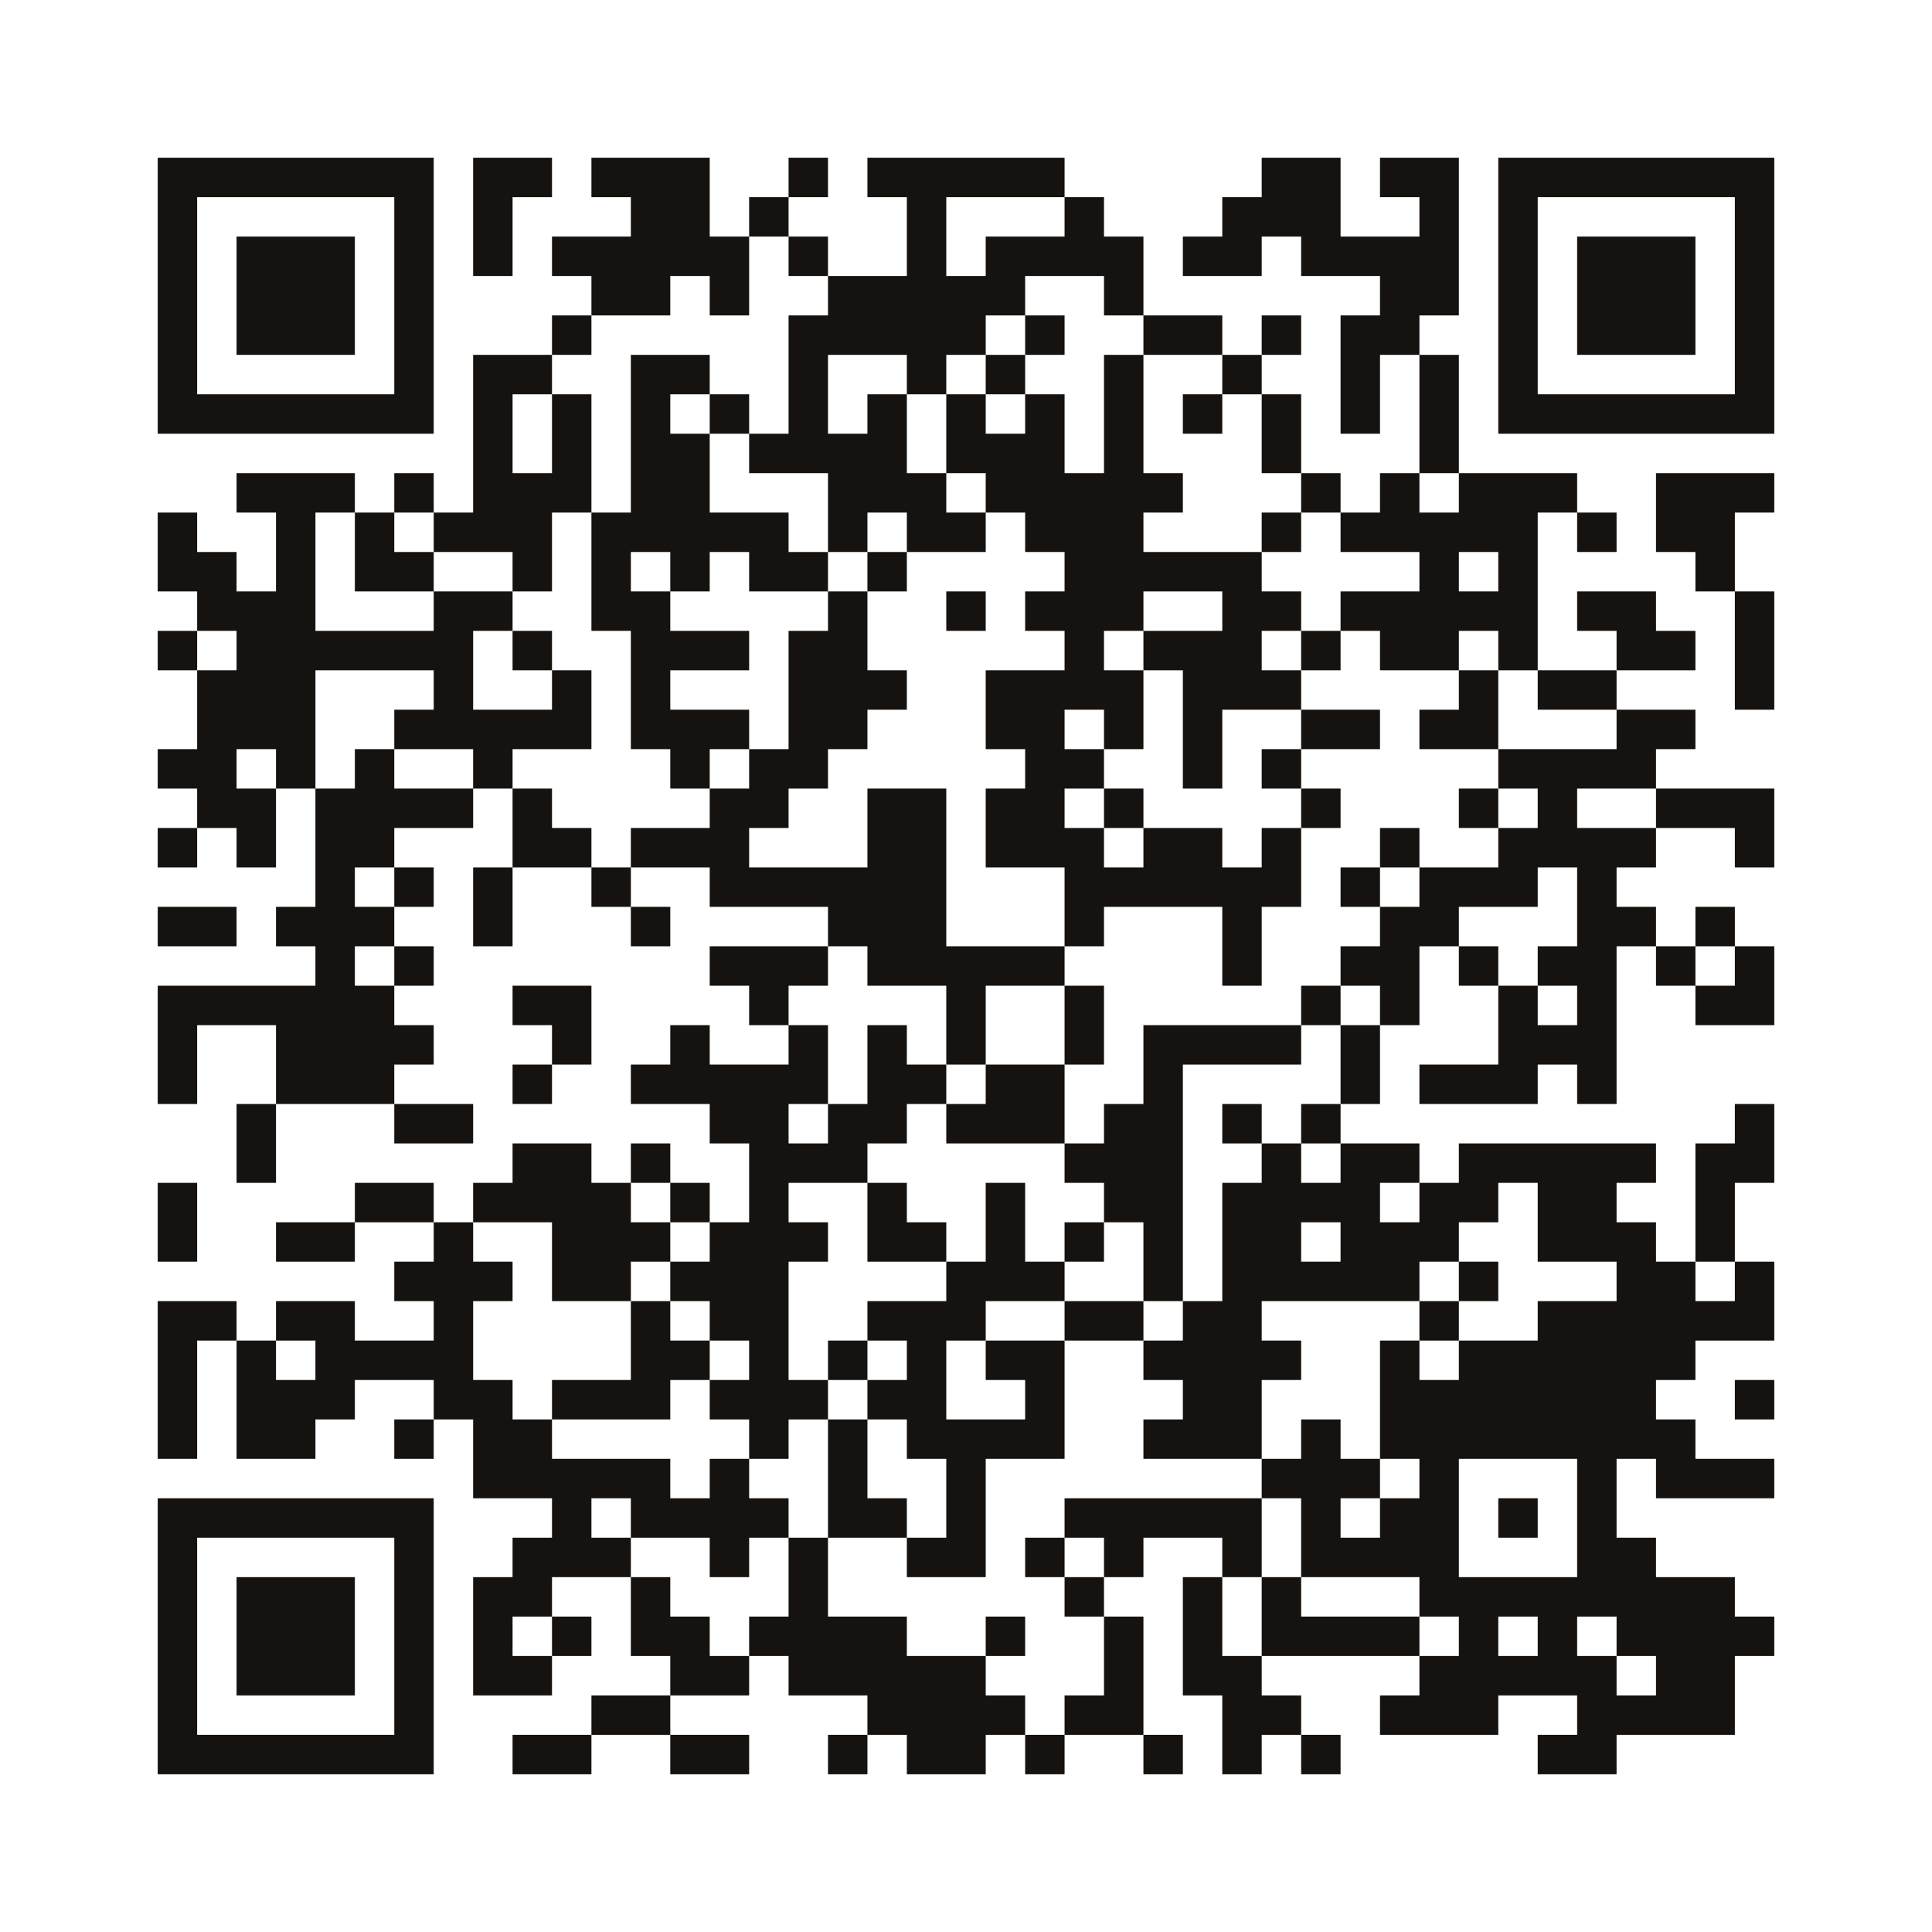
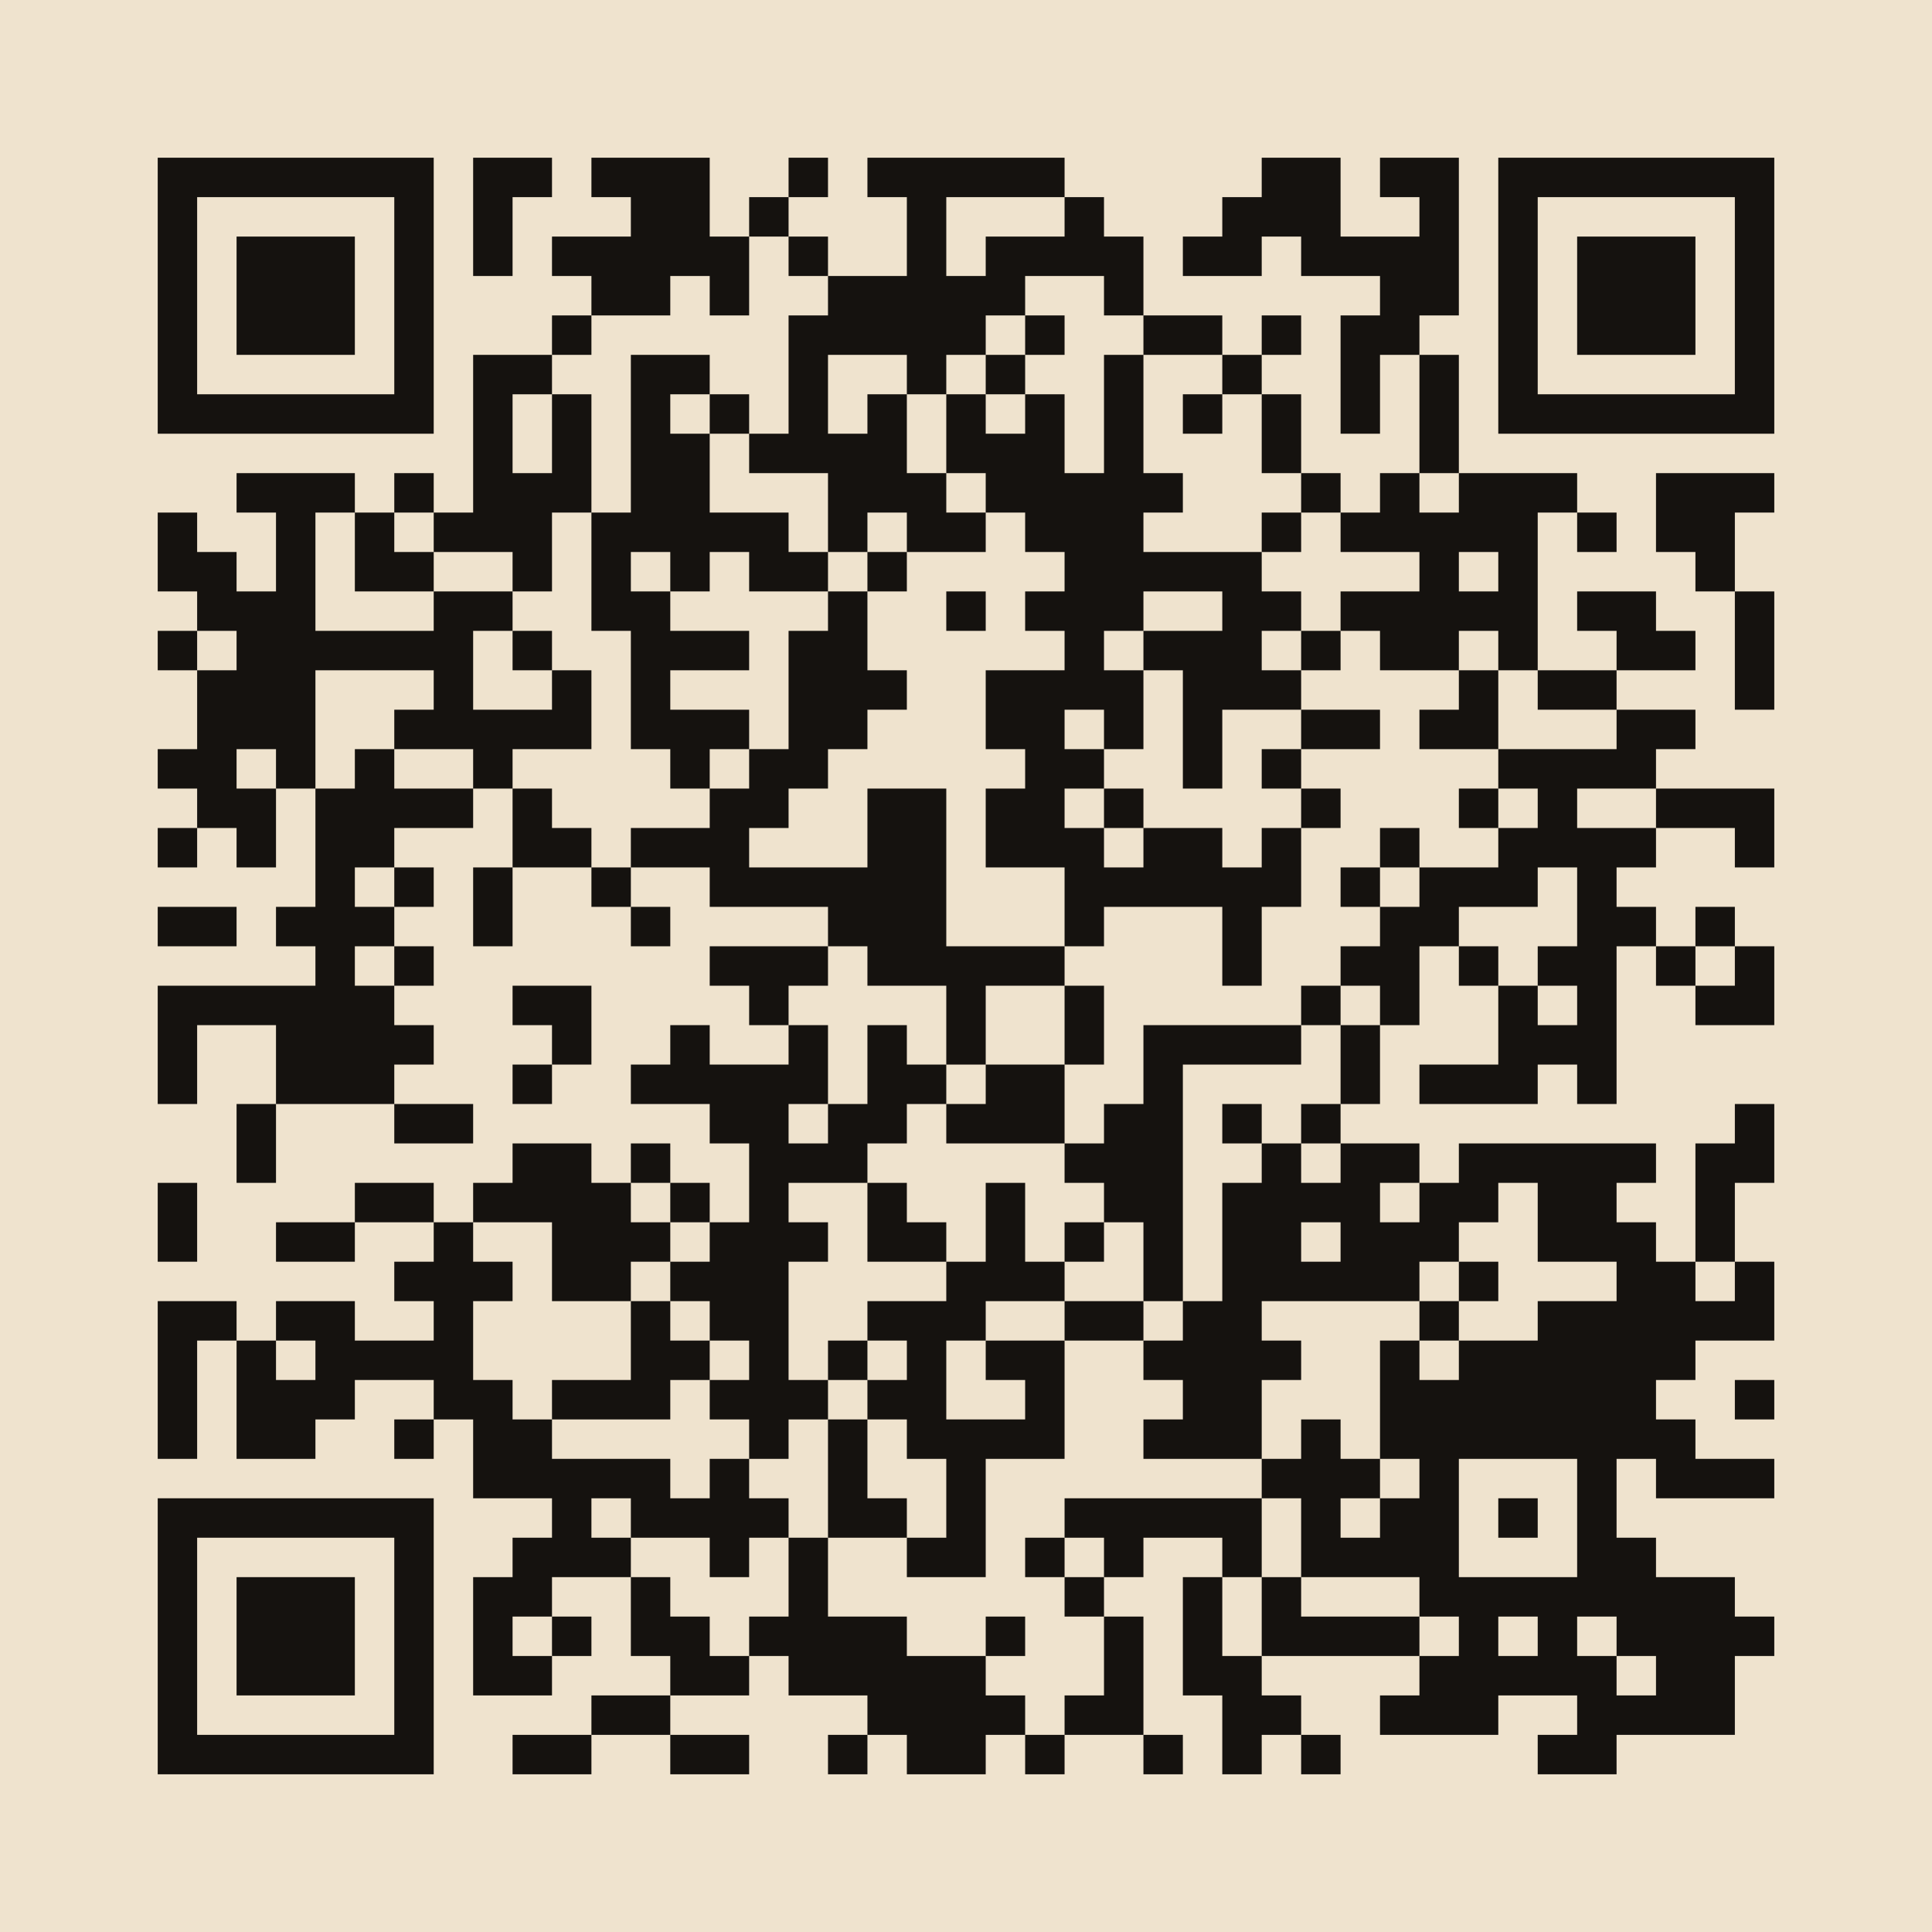
<svg xmlns="http://www.w3.org/2000/svg" width="490" height="490" class="segno">
  <g transform="scale(10)">
-     <path fill="#fff" d="M0 0h49v49h-49z" />
+     <path fill="#efe3ce" d="M0 0h49v49h-49z" />
    <path class="qrline" stroke="#15120f" d="M4 4.5h7m1 0h2m1 0h3m2 0h1m1 0h5m5 0h2m1 0h2m1 0h7m-41 1h1m5 0h1m1 0h1m3 0h2m1 0h1m3 0h1m3 0h1m3 0h3m2 0h1m1 0h1m5 0h1m-41 1h1m1 0h3m1 0h1m1 0h1m1 0h5m1 0h1m2 0h1m1 0h4m1 0h2m1 0h4m1 0h1m1 0h3m1 0h1m-41 1h1m1 0h3m1 0h1m4 0h2m1 0h1m2 0h5m2 0h1m6 0h2m1 0h1m1 0h3m1 0h1m-41 1h1m1 0h3m1 0h1m3 0h1m5 0h5m1 0h1m2 0h2m1 0h1m1 0h2m2 0h1m1 0h3m1 0h1m-41 1h1m5 0h1m1 0h2m2 0h2m2 0h1m2 0h1m1 0h1m2 0h1m2 0h1m2 0h1m1 0h1m1 0h1m5 0h1m-41 1h7m1 0h1m1 0h1m1 0h1m1 0h1m1 0h1m1 0h1m1 0h1m1 0h1m1 0h1m1 0h1m1 0h1m1 0h1m1 0h1m1 0h7m-33 1h1m1 0h1m1 0h2m1 0h4m1 0h3m1 0h1m3 0h1m3 0h1m-31 1h3m1 0h1m1 0h3m1 0h2m3 0h3m1 0h5m3 0h1m1 0h1m1 0h3m2 0h3m-41 1h1m2 0h1m1 0h1m1 0h3m1 0h5m1 0h1m1 0h2m1 0h3m3 0h1m1 0h5m1 0h1m1 0h2m-40 1h2m1 0h1m1 0h2m2 0h1m1 0h1m1 0h1m1 0h2m1 0h1m4 0h5m4 0h1m1 0h1m4 0h1m-39 1h3m3 0h2m2 0h2m4 0h1m2 0h1m1 0h3m2 0h2m1 0h5m1 0h2m2 0h1m-41 1h1m1 0h6m1 0h1m2 0h3m1 0h2m5 0h1m1 0h3m1 0h1m1 0h2m1 0h1m2 0h2m1 0h1m-40 1h3m3 0h1m2 0h1m1 0h1m3 0h3m2 0h4m1 0h3m4 0h1m1 0h2m3 0h1m-40 1h3m2 0h5m1 0h3m1 0h2m3 0h2m1 0h1m1 0h1m2 0h2m1 0h2m3 0h2m-39 1h2m1 0h1m1 0h1m2 0h1m4 0h1m1 0h2m5 0h2m2 0h1m1 0h1m5 0h4m-37 1h2m1 0h4m1 0h1m4 0h2m2 0h2m1 0h2m1 0h1m4 0h1m3 0h1m1 0h1m2 0h3m-41 1h1m1 0h1m1 0h2m3 0h2m1 0h3m3 0h2m1 0h3m1 0h2m1 0h1m2 0h1m2 0h4m2 0h1m-37 1h1m1 0h1m1 0h1m2 0h1m2 0h6m3 0h6m1 0h1m1 0h3m1 0h1m-37 1h2m1 0h3m2 0h1m3 0h1m4 0h3m3 0h1m3 0h1m3 0h2m3 0h2m1 0h1m-36 1h1m1 0h1m7 0h3m1 0h5m4 0h1m2 0h2m1 0h1m1 0h2m1 0h1m1 0h1m-41 1h6m3 0h2m4 0h1m4 0h1m2 0h1m5 0h1m1 0h1m2 0h1m1 0h1m2 0h2m-41 1h1m2 0h4m3 0h1m2 0h1m2 0h1m1 0h1m1 0h1m2 0h1m1 0h4m1 0h1m3 0h3m-37 1h1m2 0h3m3 0h1m2 0h5m1 0h2m1 0h2m2 0h1m4 0h1m1 0h3m1 0h1m-35 1h1m3 0h2m6 0h2m1 0h2m1 0h3m1 0h2m1 0h1m1 0h1m10 0h1m-39 1h1m6 0h2m1 0h1m2 0h3m5 0h3m2 0h1m1 0h2m1 0h5m1 0h2m-41 1h1m4 0h2m1 0h4m1 0h1m1 0h1m2 0h1m2 0h1m2 0h2m1 0h4m1 0h2m1 0h2m2 0h1m-40 1h1m2 0h2m2 0h1m2 0h3m1 0h3m1 0h2m1 0h1m1 0h1m1 0h1m1 0h2m1 0h3m2 0h3m1 0h1m-34 1h3m1 0h2m1 0h3m4 0h3m2 0h1m1 0h5m1 0h1m3 0h2m1 0h1m-41 1h2m1 0h2m2 0h1m4 0h1m1 0h2m2 0h3m2 0h2m1 0h2m4 0h1m2 0h6m-41 1h1m1 0h1m1 0h4m4 0h2m1 0h1m1 0h1m1 0h1m1 0h2m2 0h4m2 0h1m1 0h6m-39 1h1m1 0h3m2 0h2m1 0h3m1 0h3m1 0h2m2 0h1m3 0h2m3 0h7m2 0h1m-41 1h1m1 0h2m2 0h1m1 0h2m5 0h1m1 0h1m1 0h4m2 0h3m1 0h1m1 0h8m-31 1h5m1 0h1m2 0h1m2 0h1m7 0h3m1 0h1m3 0h1m1 0h3m-41 1h7m3 0h1m1 0h4m1 0h2m1 0h1m2 0h5m1 0h1m1 0h2m1 0h1m1 0h1m-37 1h1m5 0h1m2 0h3m2 0h1m1 0h1m2 0h2m1 0h1m1 0h1m2 0h1m1 0h4m3 0h2m-38 1h1m1 0h3m1 0h1m1 0h2m2 0h1m3 0h1m6 0h1m2 0h1m1 0h1m3 0h8m-40 1h1m1 0h3m1 0h1m1 0h1m1 0h1m1 0h2m1 0h4m2 0h1m2 0h1m1 0h1m1 0h4m1 0h1m1 0h1m1 0h4m-41 1h1m1 0h3m1 0h1m1 0h2m3 0h2m1 0h5m3 0h1m1 0h2m4 0h5m1 0h2m-40 1h1m5 0h1m4 0h2m5 0h4m1 0h2m2 0h2m2 0h3m2 0h4m-40 1h7m2 0h2m2 0h2m2 0h1m1 0h2m1 0h1m2 0h1m1 0h1m1 0h1m5 0h2" />
  </g>
</svg>
